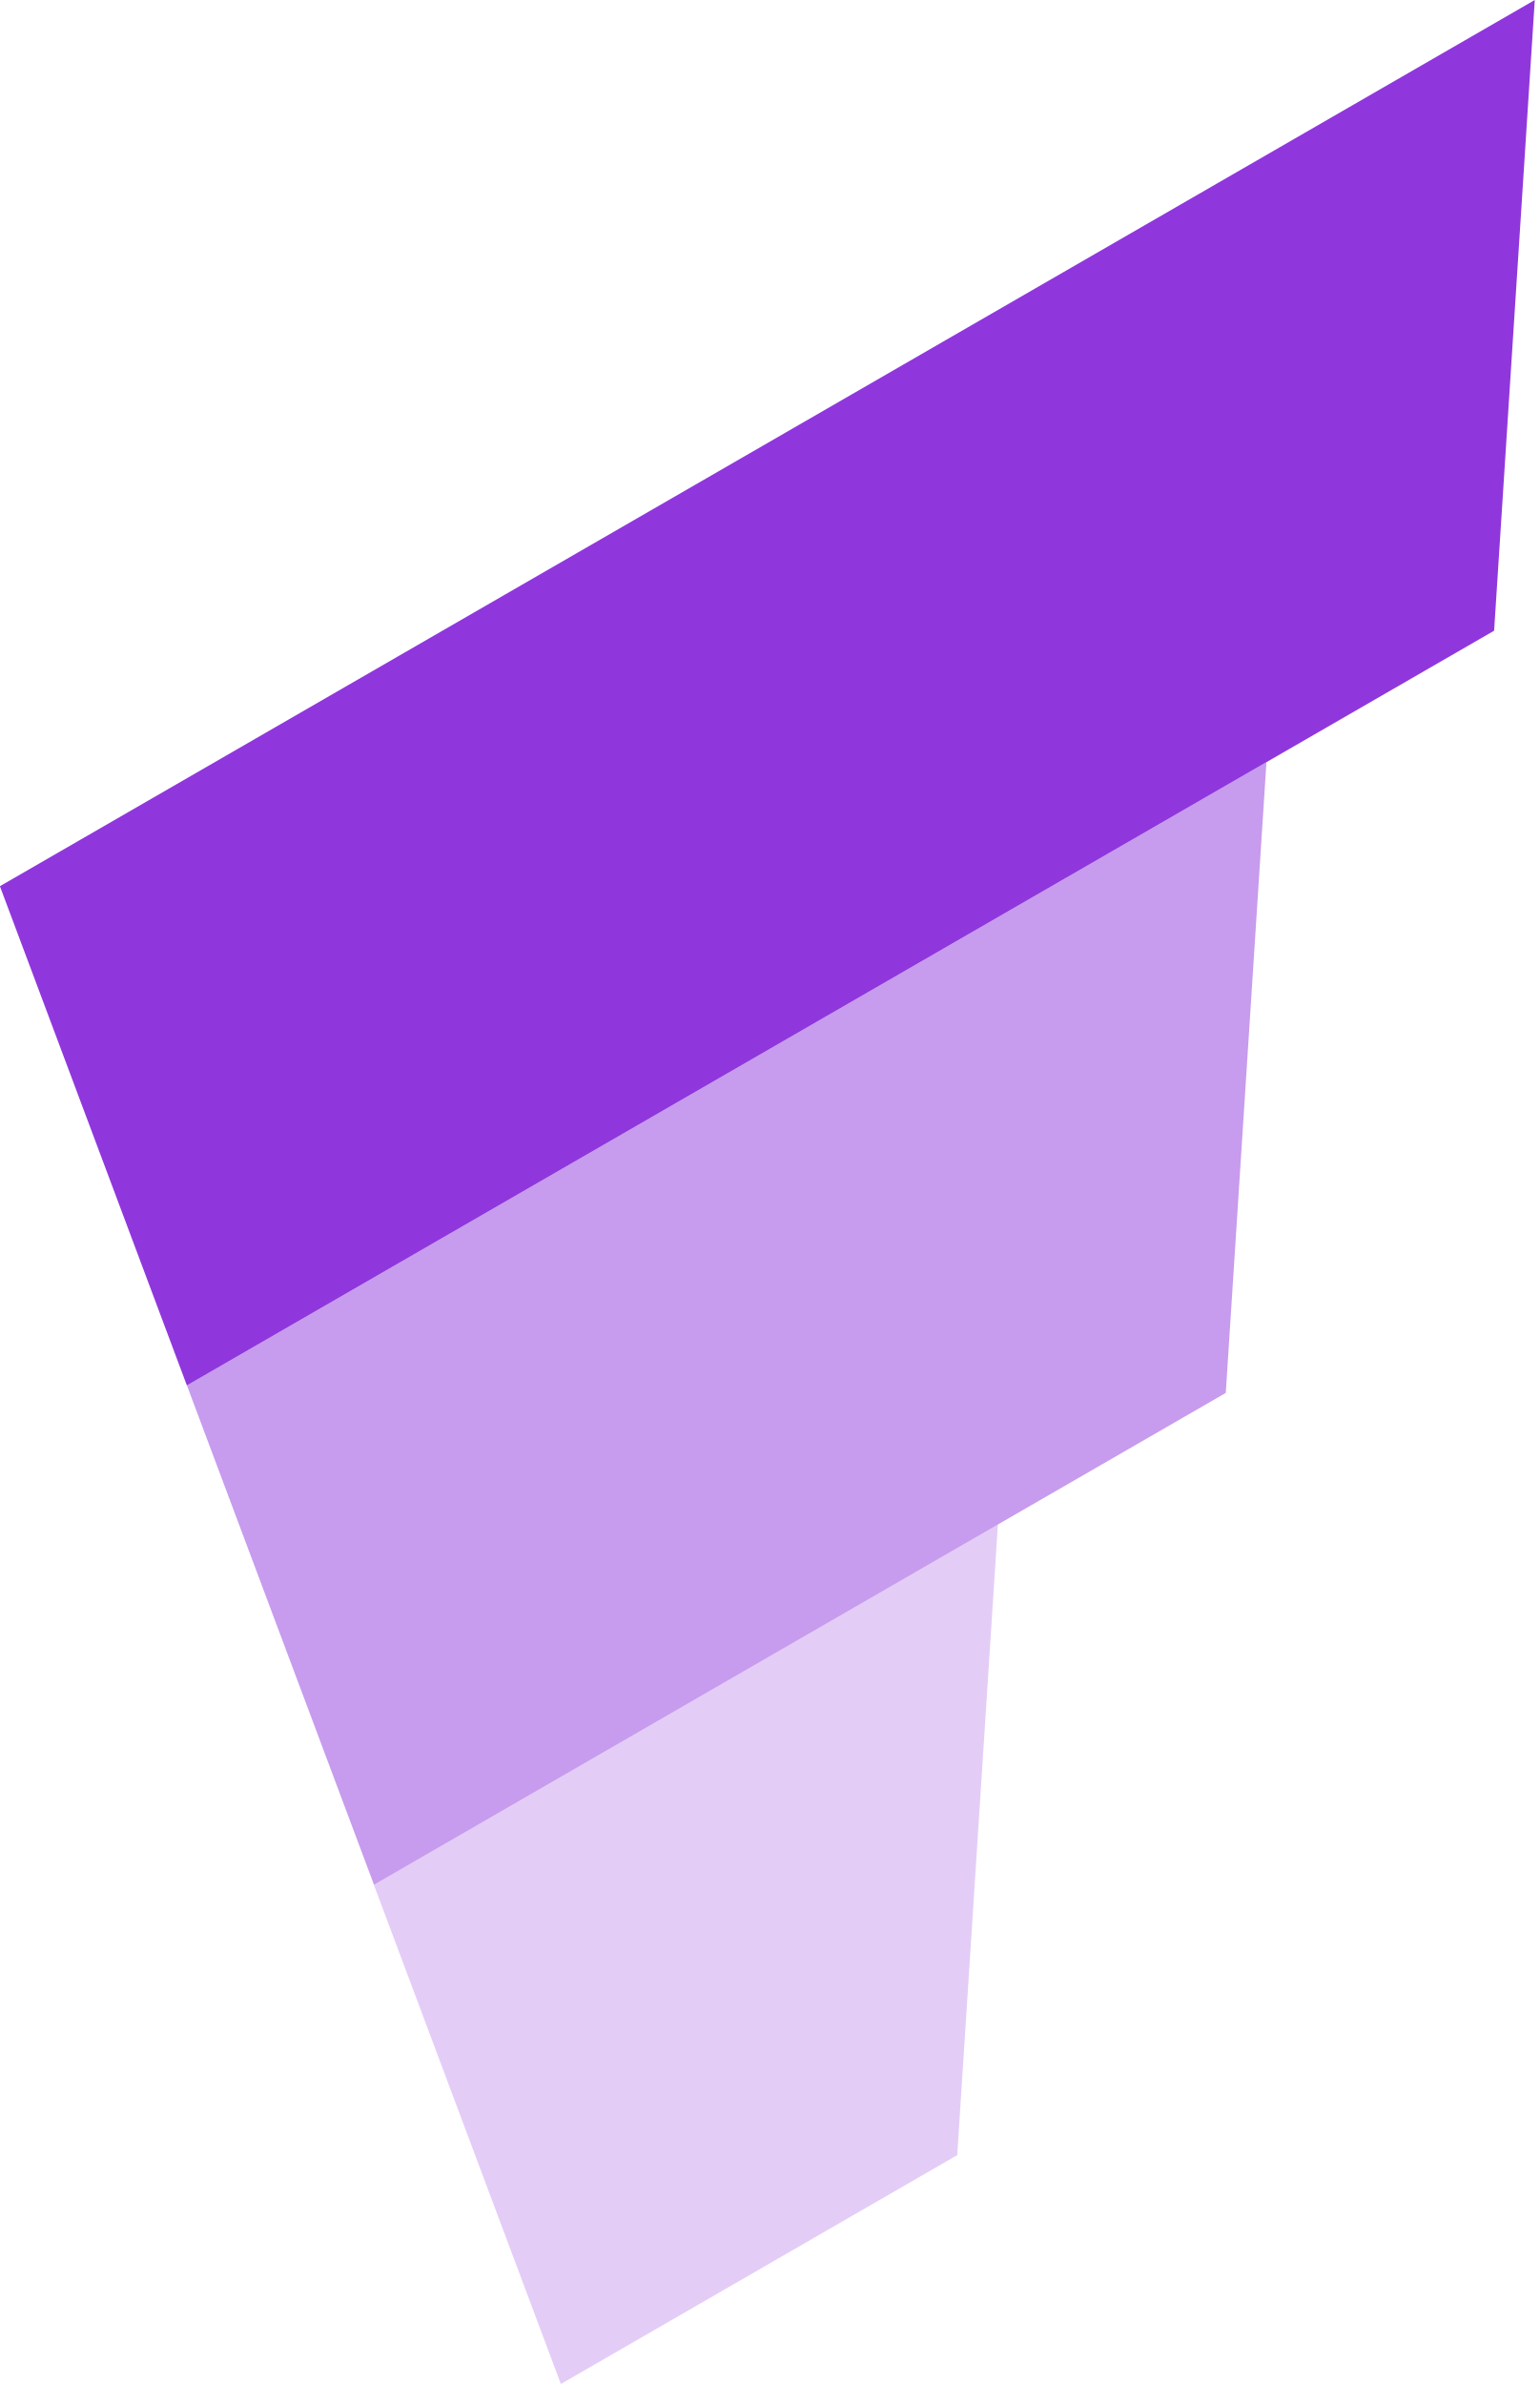
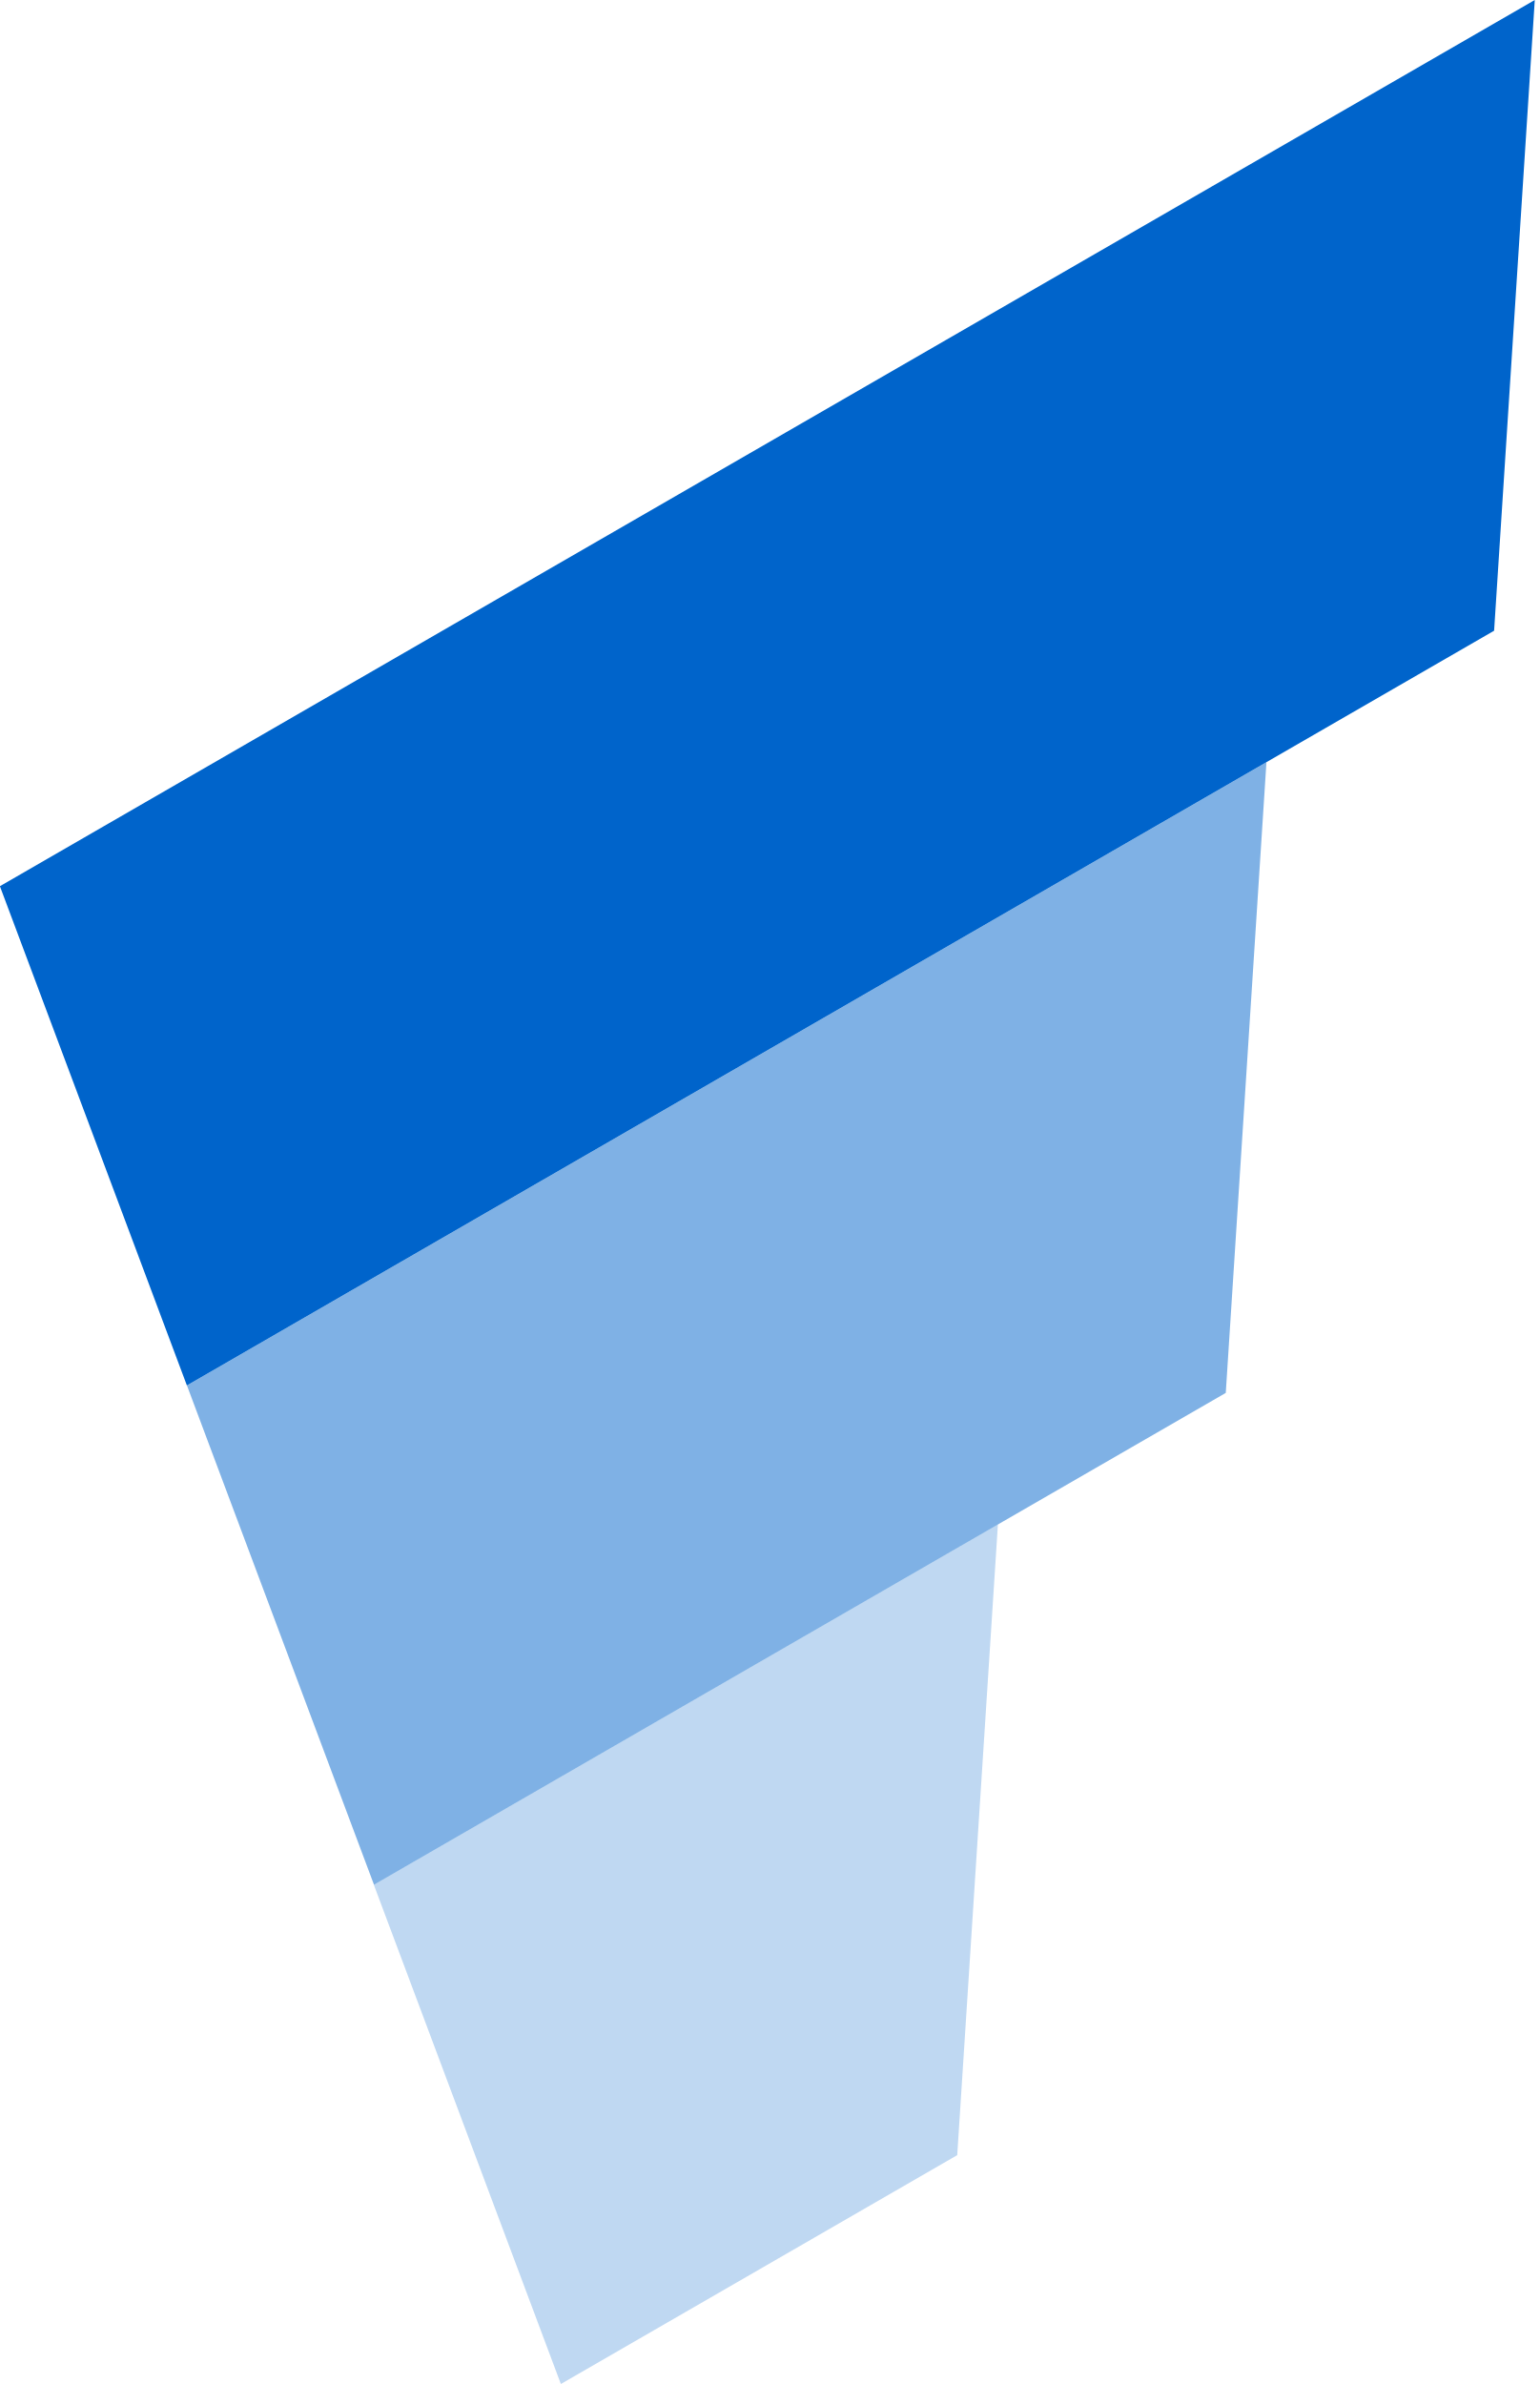
<svg xmlns="http://www.w3.org/2000/svg" aria-label="foresight" fill="none" viewBox="0 0 31 48">
-   <g fill="#8f37dc">
+   <g fill="#0064cb">
    <path d="m-.002 17.843 30.905-17.843-.819 12.699-26.321 15.196z" />
    <path d="m3.764 27.895 21.736-12.549-.819 12.699-17.151 9.902z" opacity=".5" />
    <path d="m7.527 37.948 12.566-7.255-.819 12.699-7.981 4.608z" opacity=".25" />
  </g>
</svg>
